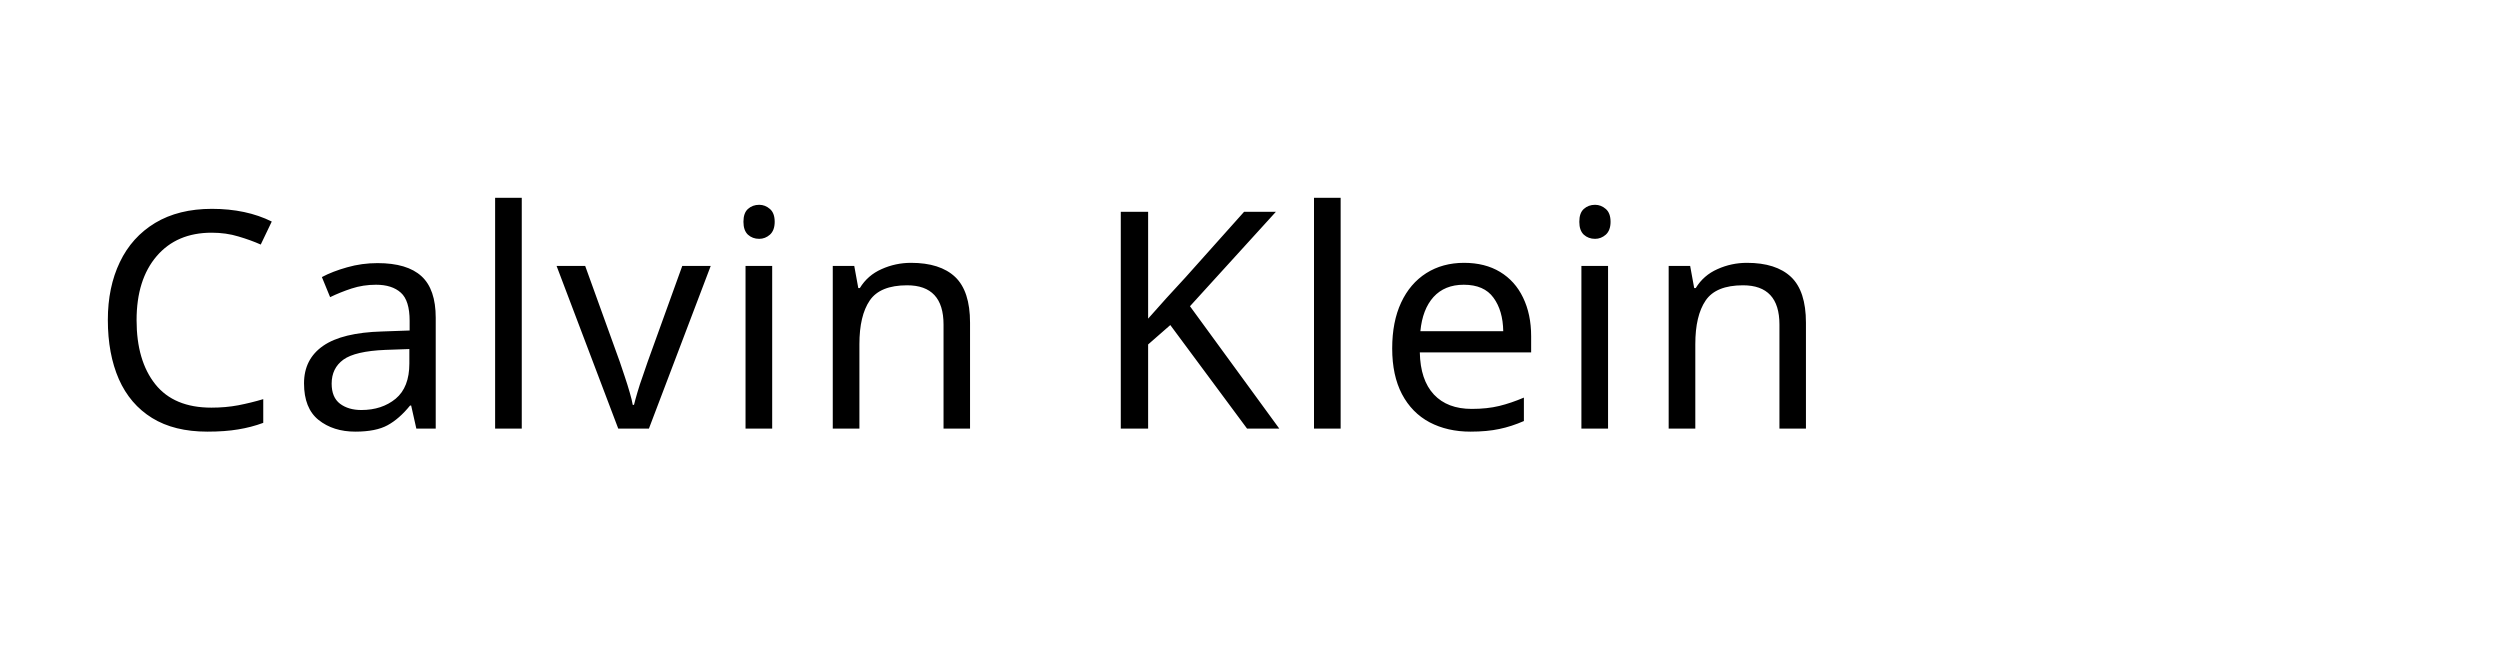
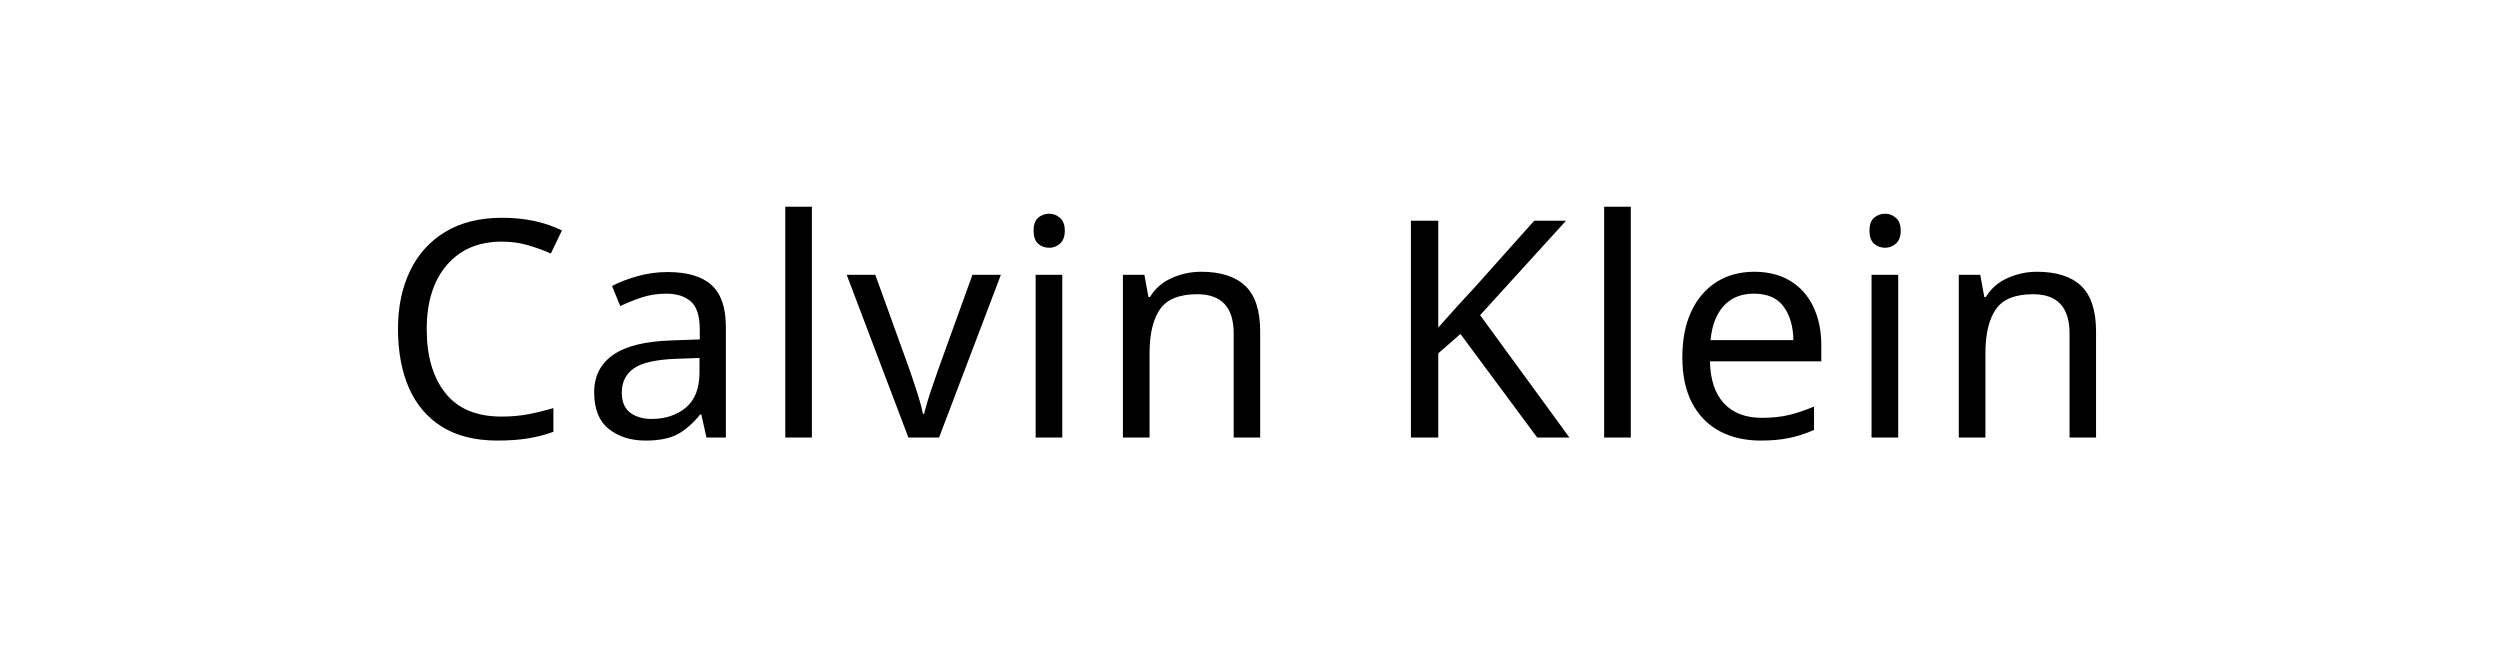
<svg xmlns="http://www.w3.org/2000/svg" viewBox="0 0 280 75" width="280" height="75">
-   <g transform="translate(10, 48)">
-     <text x="0" y="0" font-family="'Century Gothic', 'Segoe UI', sans-serif" font-weight="300" font-size="34" fill="#000000" letter-spacing="1">Calvin Klein</text>
-   </g>
+   <text x="140" y="49" text-anchor="middle" font-family="'Century Gothic', 'Segoe UI', sans-serif" font-weight="300" font-size="34" fill="#000000" letter-spacing="1">Calvin Klein</text>
</svg>
